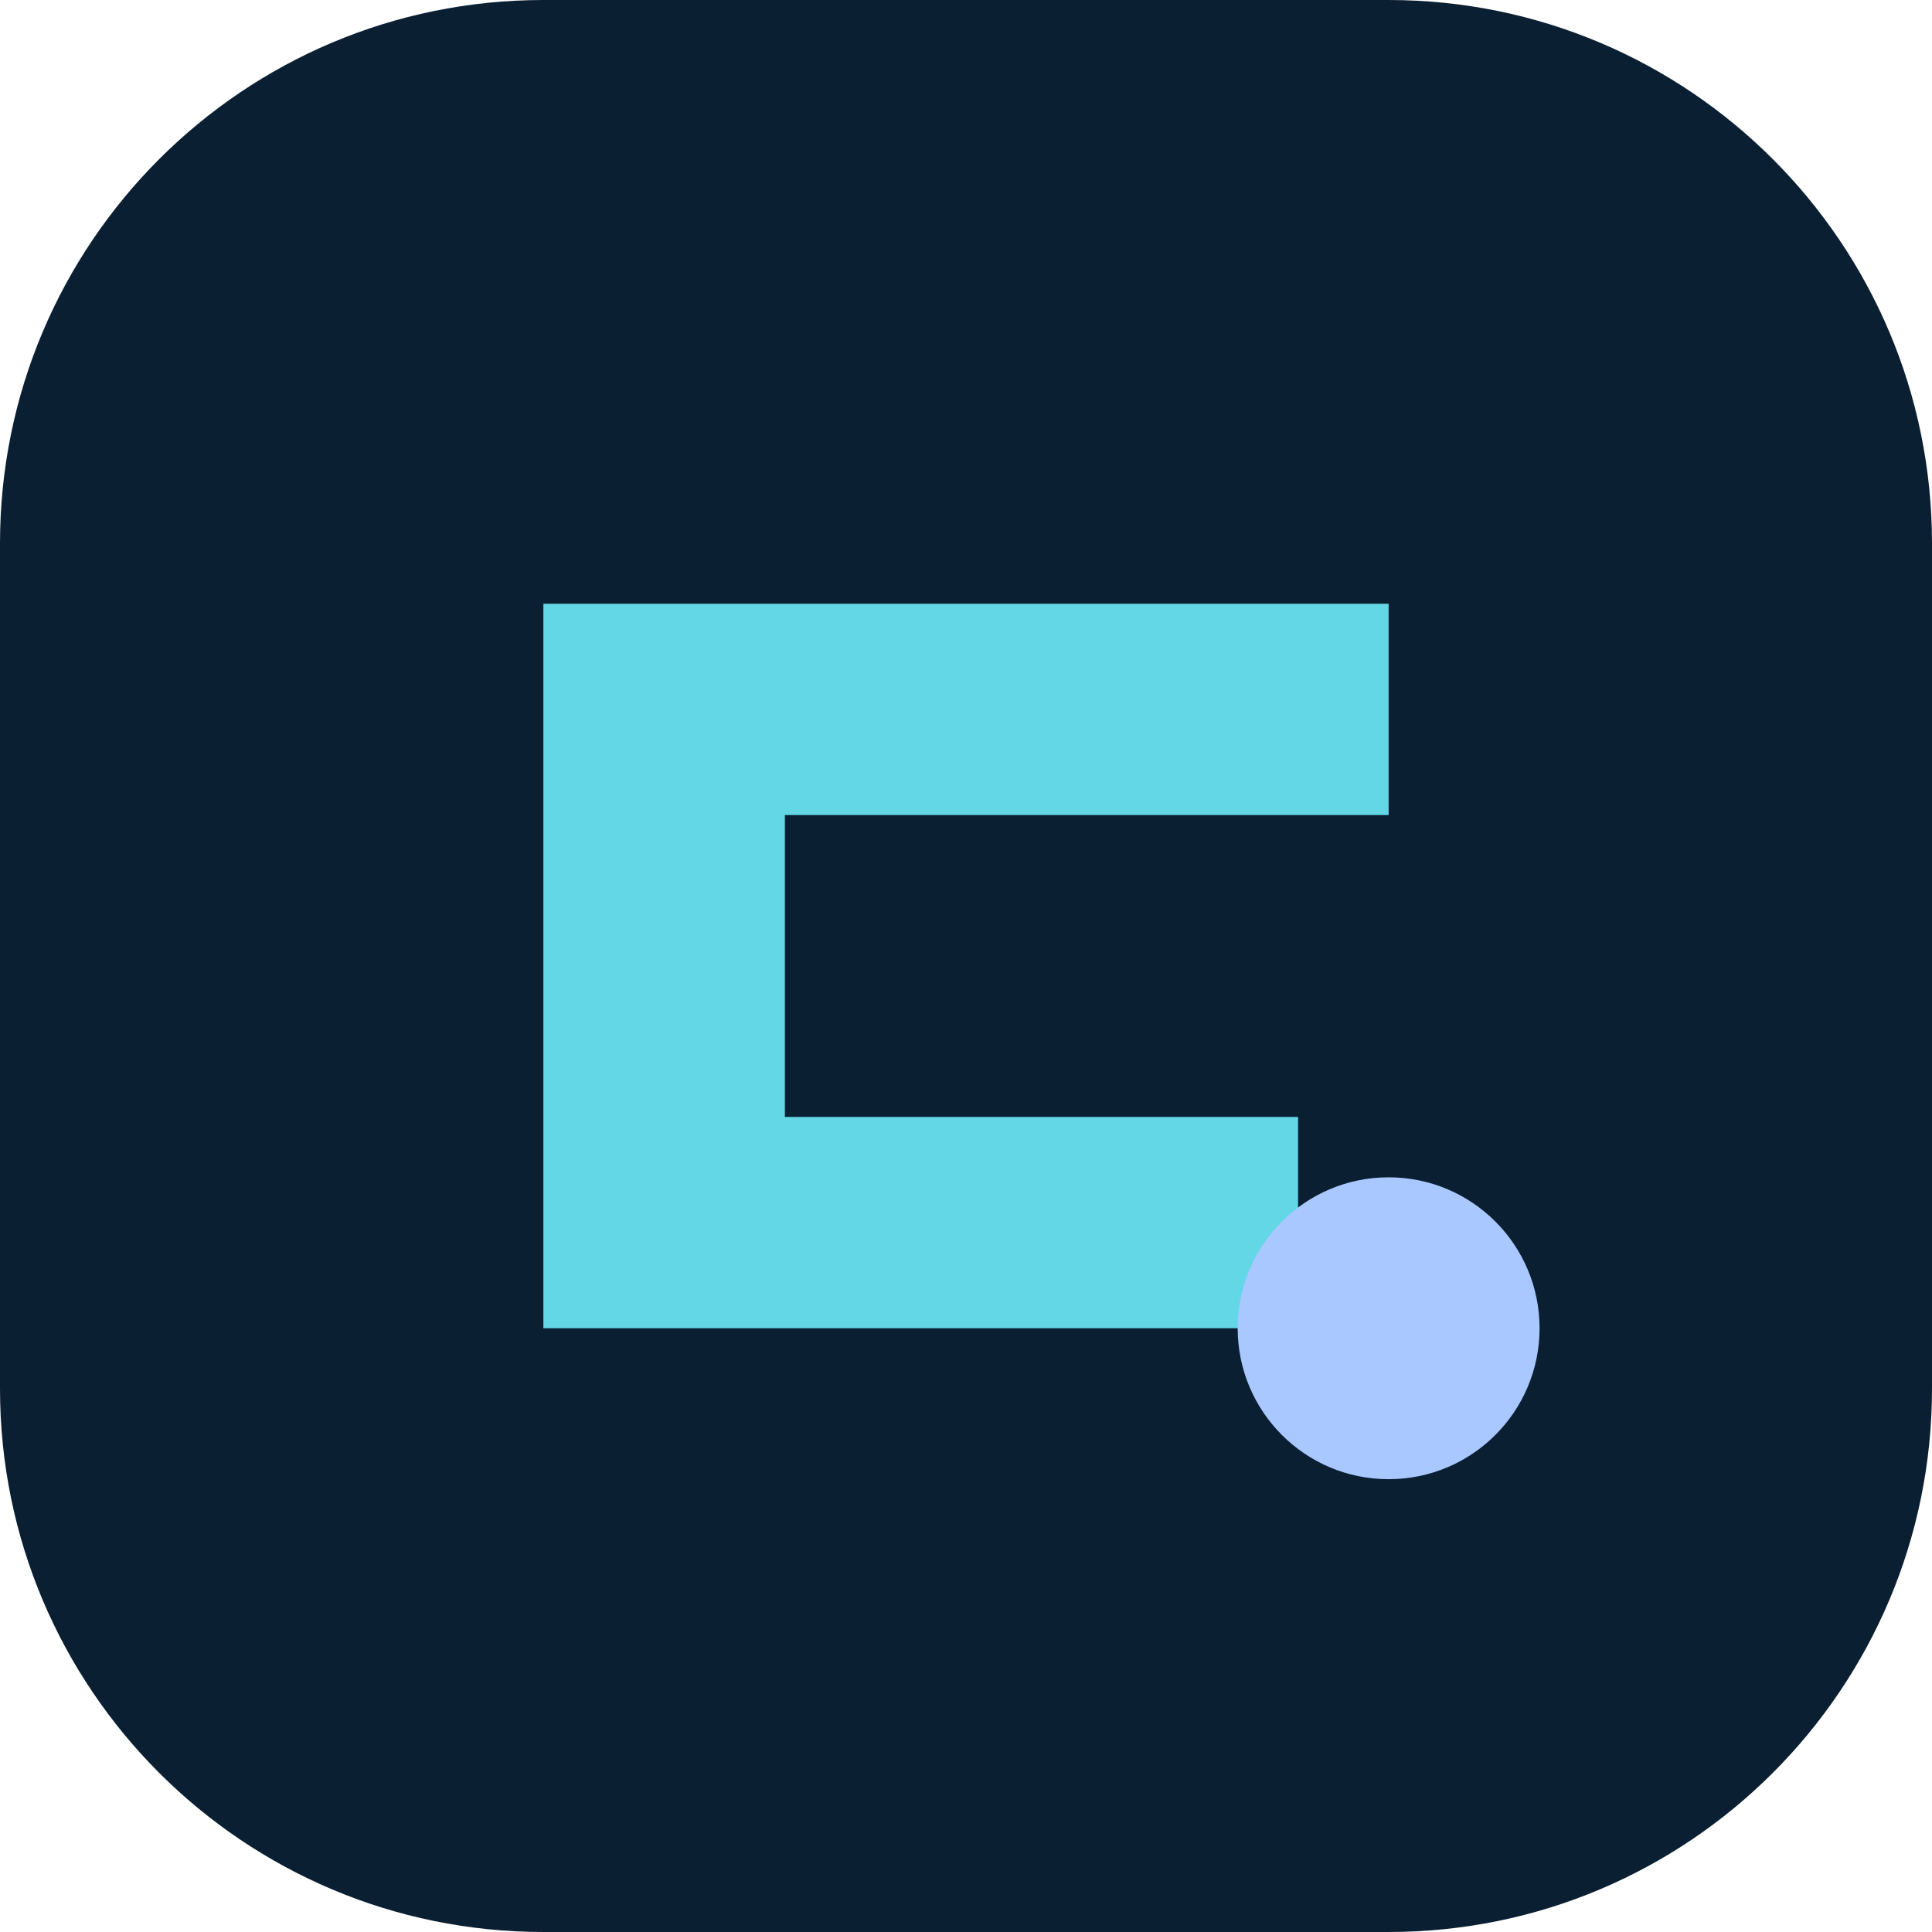
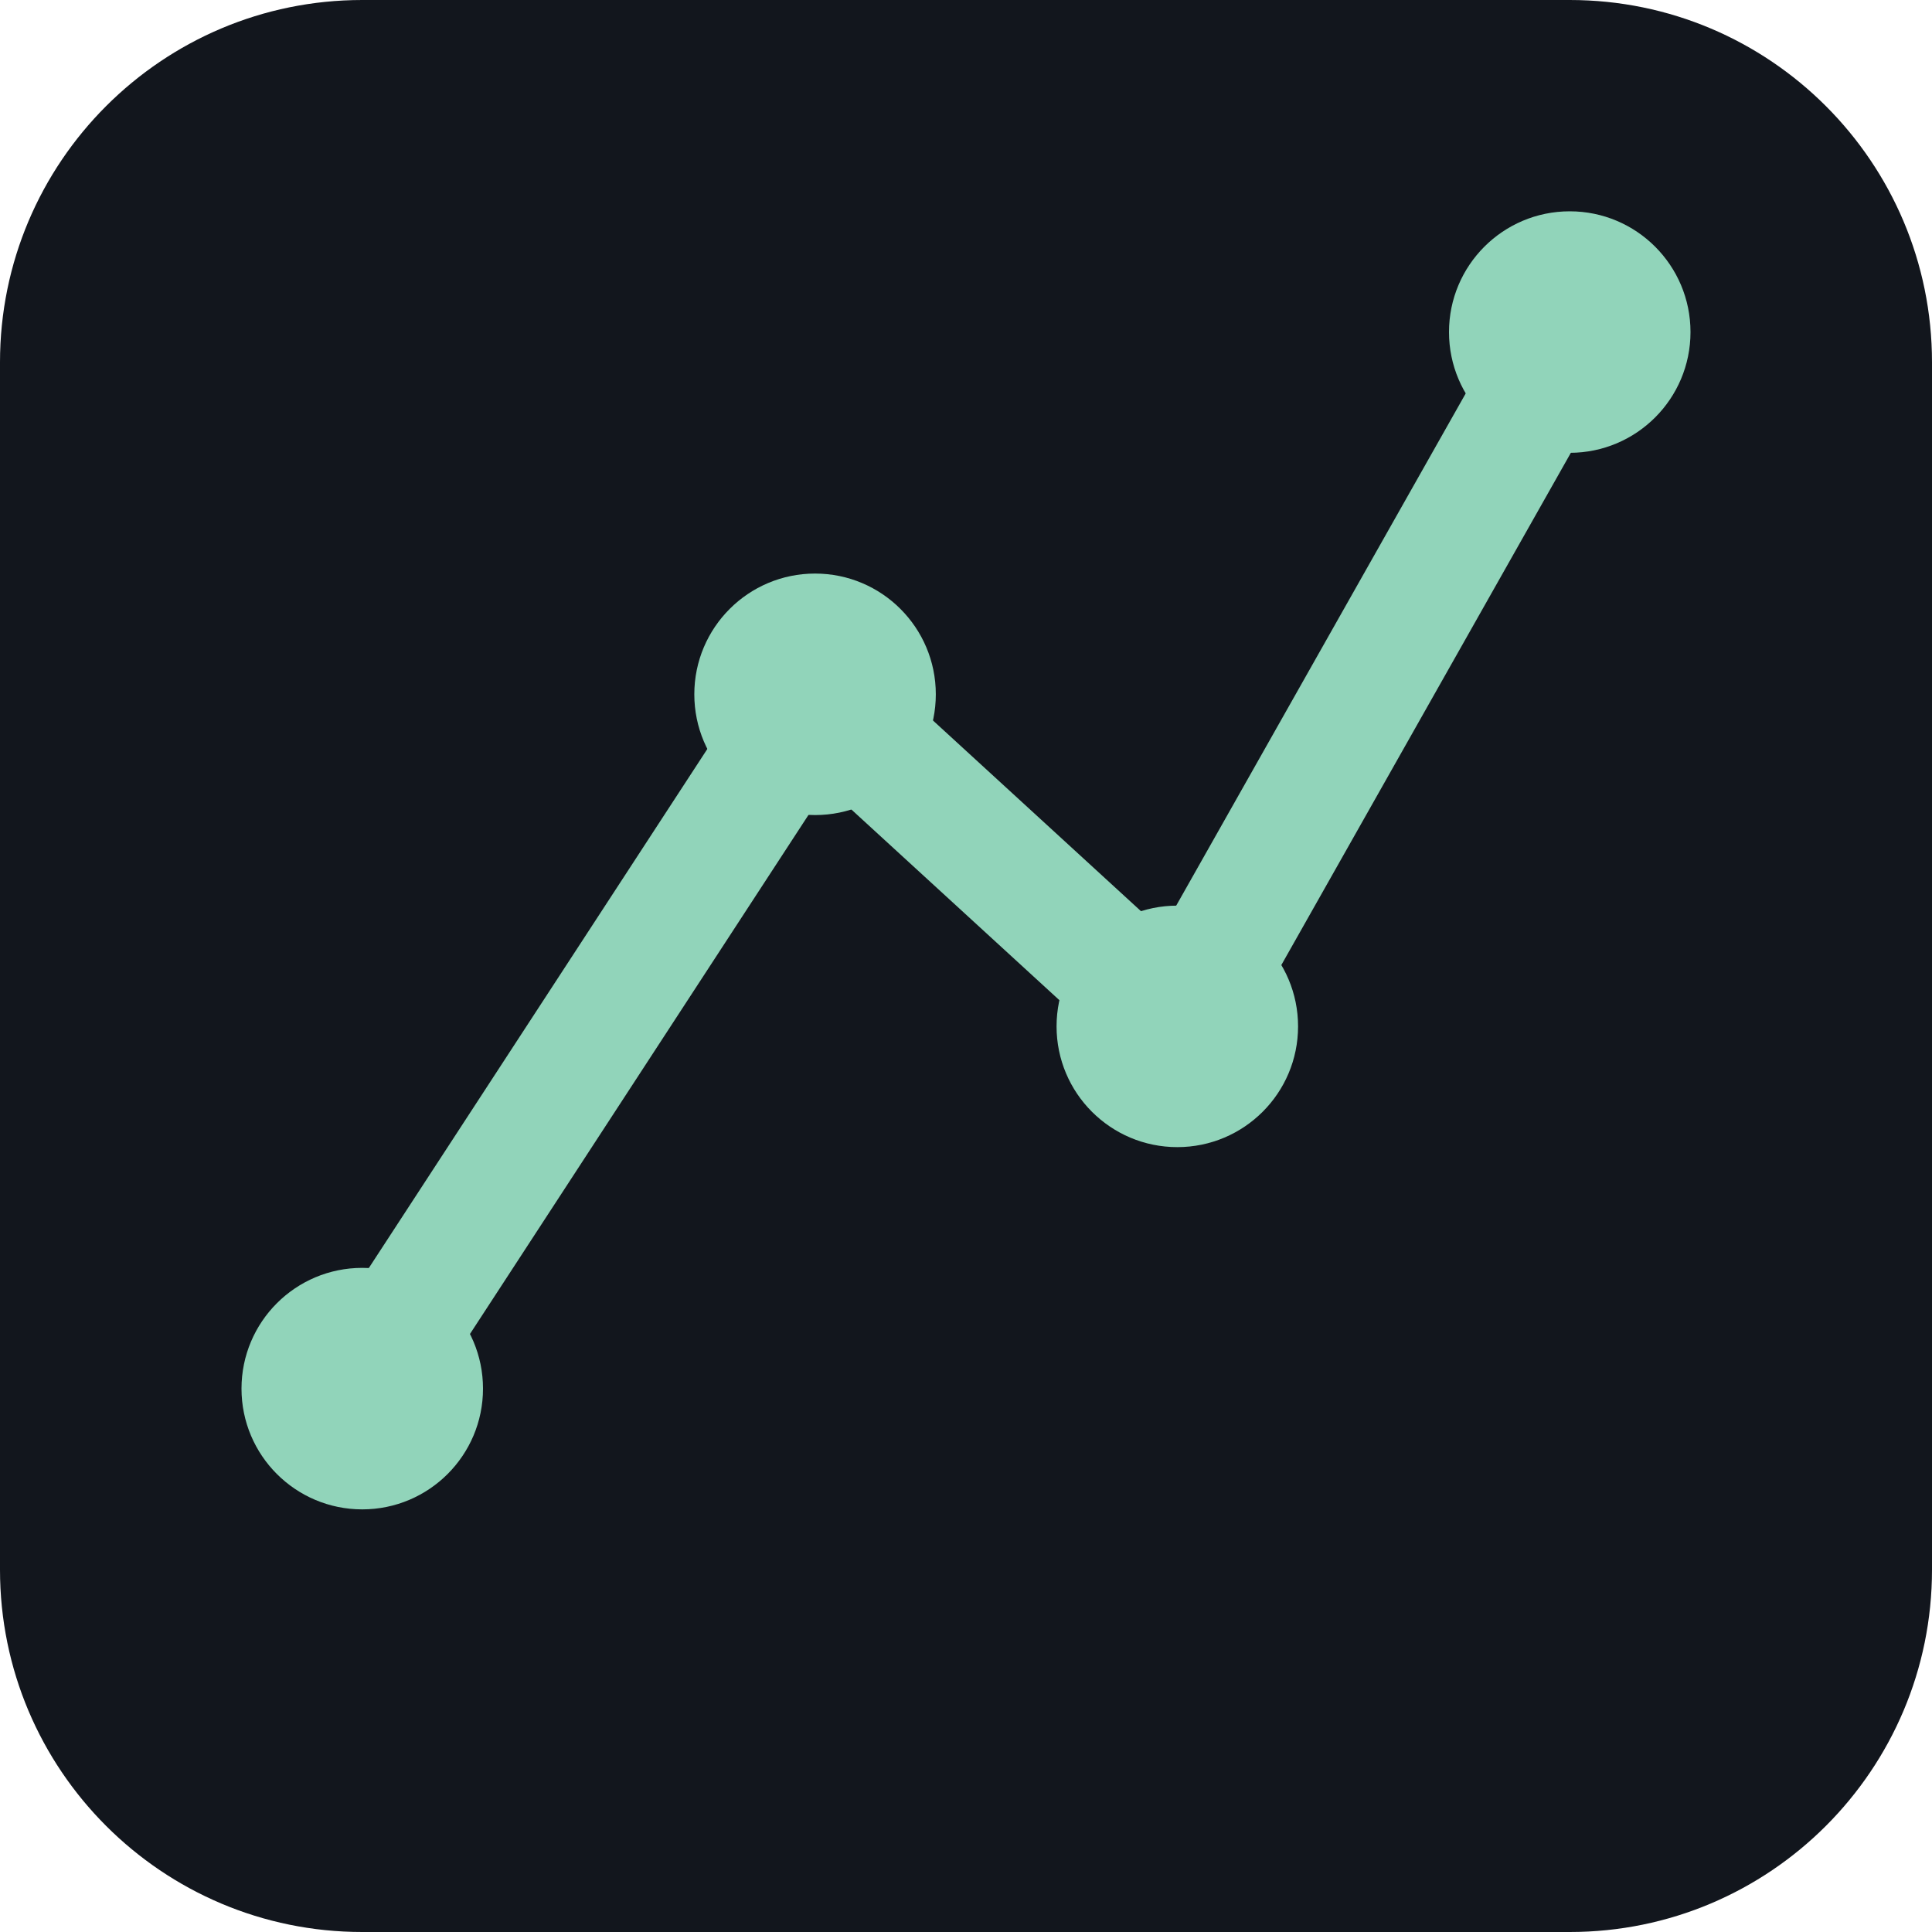
<svg xmlns="http://www.w3.org/2000/svg" viewBox="0 0 64 64">
-   <rect width="64" height="64" rx="18" fill="#0b1f33" />
-   <path d="M18 20h28v7H26v10h17v7H18V20Z" fill="#63d7e6" />
-   <circle cx="46" cy="44" r="5" fill="#a8c8ff" />
+   <rect width="64" height="64" rx="12" fill="#12161d" />
+   <path d="m12 46 15-23 12 11 13-23" stroke="#91d4ba" stroke-width="4" fill="none" />
+   <g fill="#91d4ba">
+     <circle cx="12" cy="46" r="4" />
+     <circle cx="27" cy="23" r="4" />
+     <circle cx="39" cy="34" r="4" />
+     <circle cx="52" cy="11" r="4" />
+   </g>
</svg>
